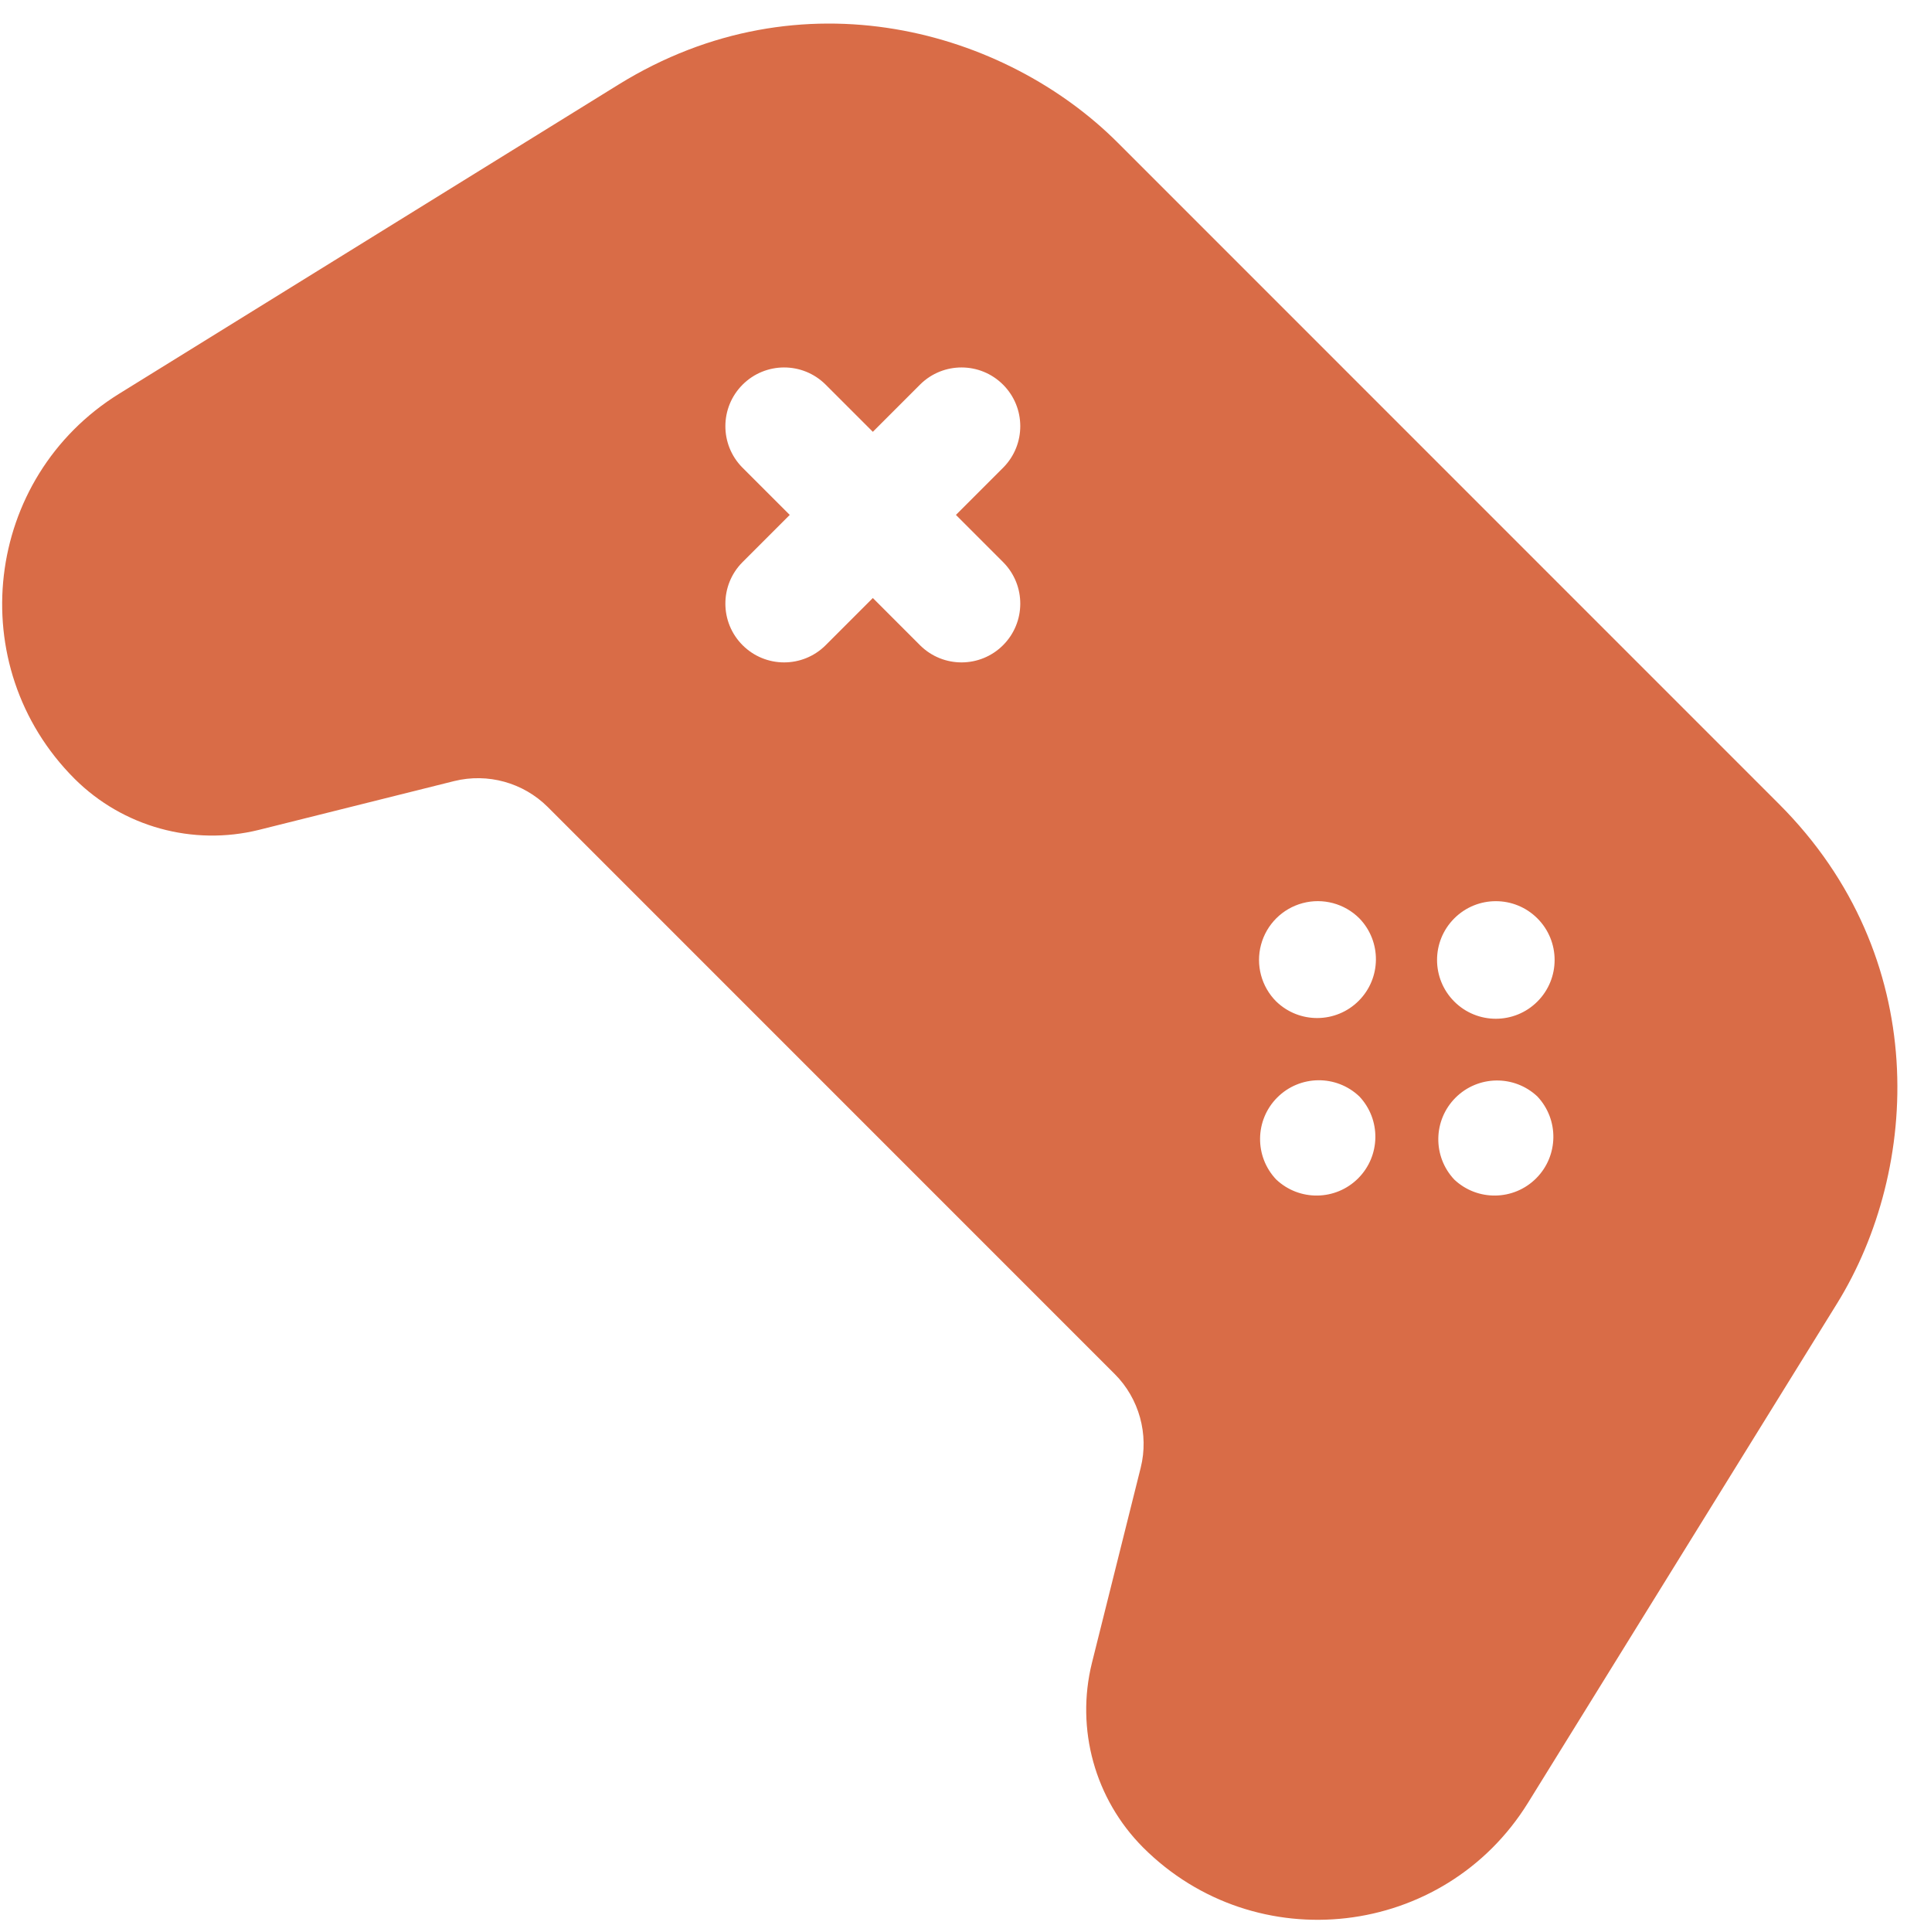
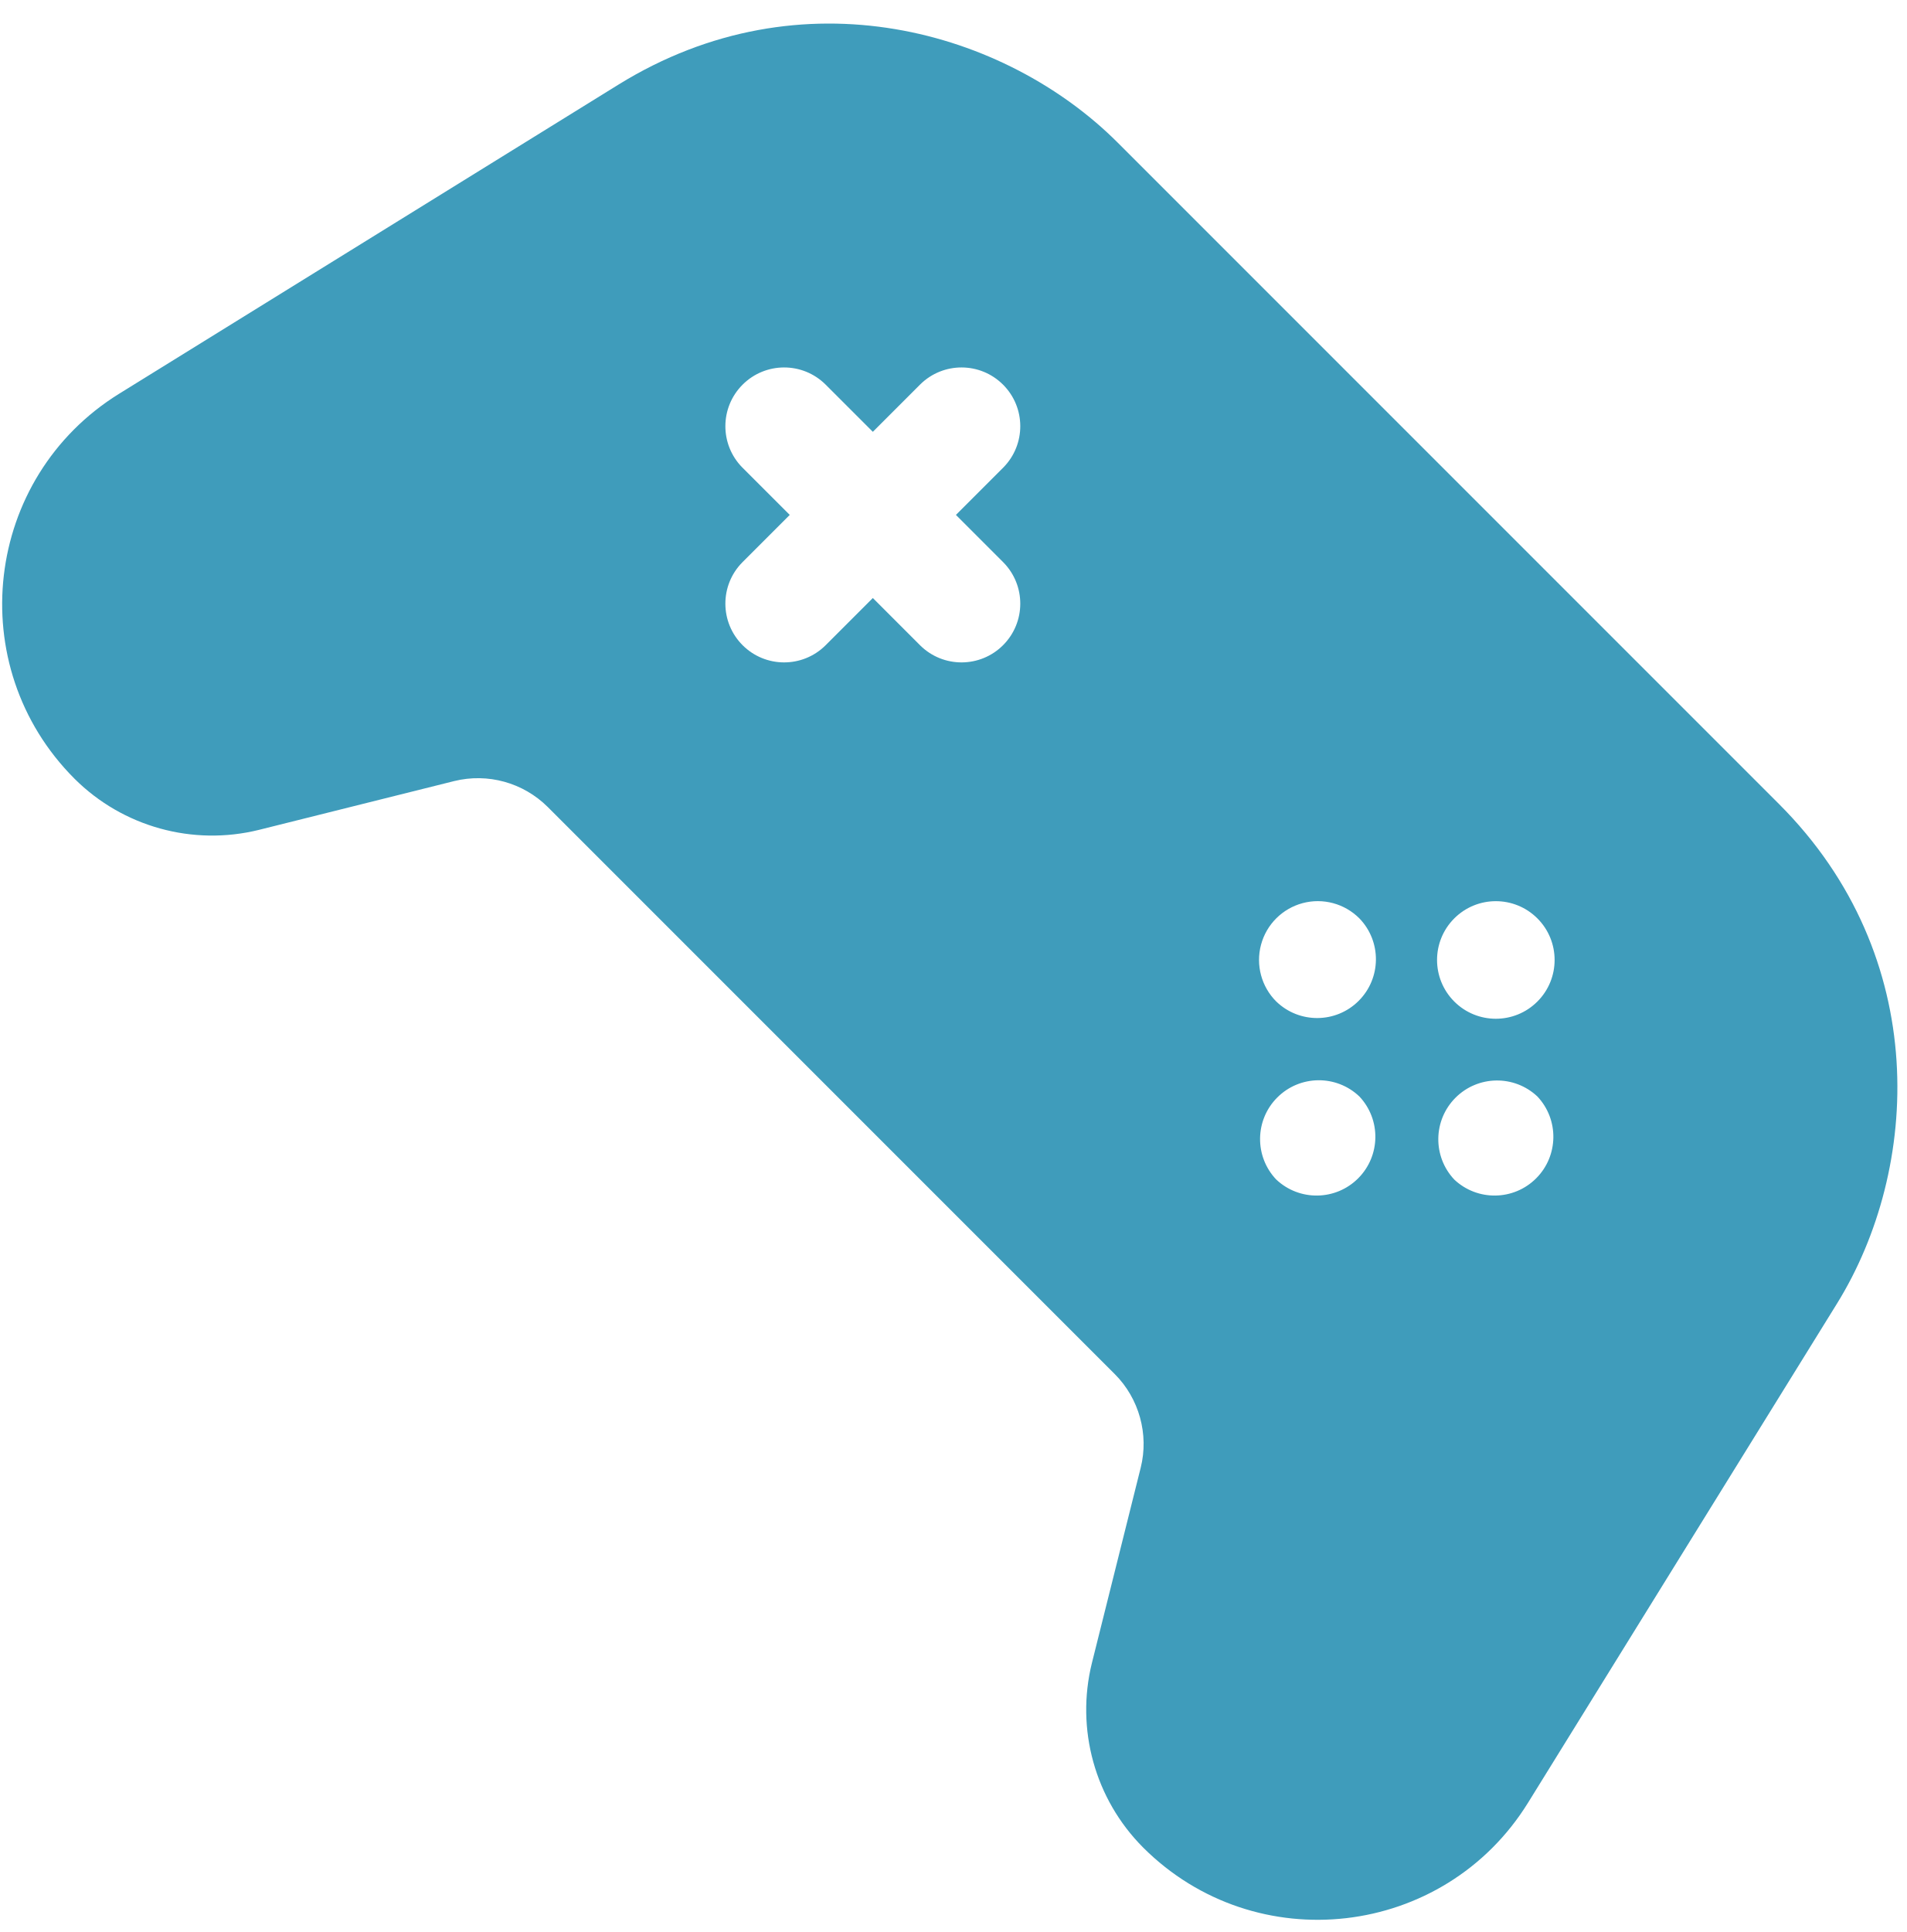
<svg xmlns="http://www.w3.org/2000/svg" width="76" height="77">
-   <path d="m60.91 71.846 12.314-19.892c3.317-5.36 3.78-13.818-2.31-19.908l-26.36-26.36c-4.457-4.457-12.586-6.843-19.908-2.31L4.753 15.69c-5.4 3.343-6.275 10.854-1.779 15.35a7.773 7.773 0 0 0 7.346 2.035l7.783-1.945a3.947 3.947 0 0 1 3.731 1.033l22.602 22.602c.97.97 1.367 2.4 1.033 3.732l-1.945 7.782a7.775 7.775 0 0 0 2.037 7.349c4.49 4.49 12.003 3.624 15.349-1.782Zm-24.227-46.12-1.891-1.892-1.892 1.892a2.342 2.342 0 0 1-3.312-3.312l1.892-1.892-1.892-1.891a2.342 2.342 0 0 1 3.312-3.312l1.892 1.891 1.891-1.891a2.342 2.342 0 0 1 3.312 3.312l-1.891 1.891 1.891 1.892a2.342 2.342 0 0 1-3.312 3.312Zm14.19 14.19a2.343 2.343 0 1 1 3.315-3.312 2.343 2.343 0 0 1-3.314 3.312Zm0 7.096a2.343 2.343 0 0 1 3.313-3.312 2.343 2.343 0 0 1-3.312 3.312Zm7.096-7.095a2.343 2.343 0 1 1 3.312 0 2.343 2.343 0 0 1-3.312 0Zm0 7.095a2.343 2.343 0 0 1 3.312-3.312 2.343 2.343 0 0 1-3.312 3.312Z" fill="#D96C47" fill-rule="nonzero" />
+   <path d="m60.91 71.846 12.314-19.892c3.317-5.36 3.78-13.818-2.31-19.908l-26.36-26.36c-4.457-4.457-12.586-6.843-19.908-2.31L4.753 15.69c-5.4 3.343-6.275 10.854-1.779 15.35a7.773 7.773 0 0 0 7.346 2.035l7.783-1.945a3.947 3.947 0 0 1 3.731 1.033l22.602 22.602c.97.97 1.367 2.4 1.033 3.732l-1.945 7.782a7.775 7.775 0 0 0 2.037 7.349c4.49 4.49 12.003 3.624 15.349-1.782Zm-24.227-46.12-1.891-1.892-1.892 1.892a2.342 2.342 0 0 1-3.312-3.312l1.892-1.892-1.892-1.891a2.342 2.342 0 0 1 3.312-3.312l1.892 1.891 1.891-1.891a2.342 2.342 0 0 1 3.312 3.312l-1.891 1.891 1.891 1.892a2.342 2.342 0 0 1-3.312 3.312Zm14.19 14.19a2.343 2.343 0 1 1 3.315-3.312 2.343 2.343 0 0 1-3.314 3.312Zm0 7.096a2.343 2.343 0 0 1 3.313-3.312 2.343 2.343 0 0 1-3.312 3.312Zm7.096-7.095a2.343 2.343 0 1 1 3.312 0 2.343 2.343 0 0 1-3.312 0Zm0 7.095a2.343 2.343 0 0 1 3.312-3.312 2.343 2.343 0 0 1-3.312 3.312Z" fill="#3F9CBB" fill-rule="nonzero" />
</svg>
